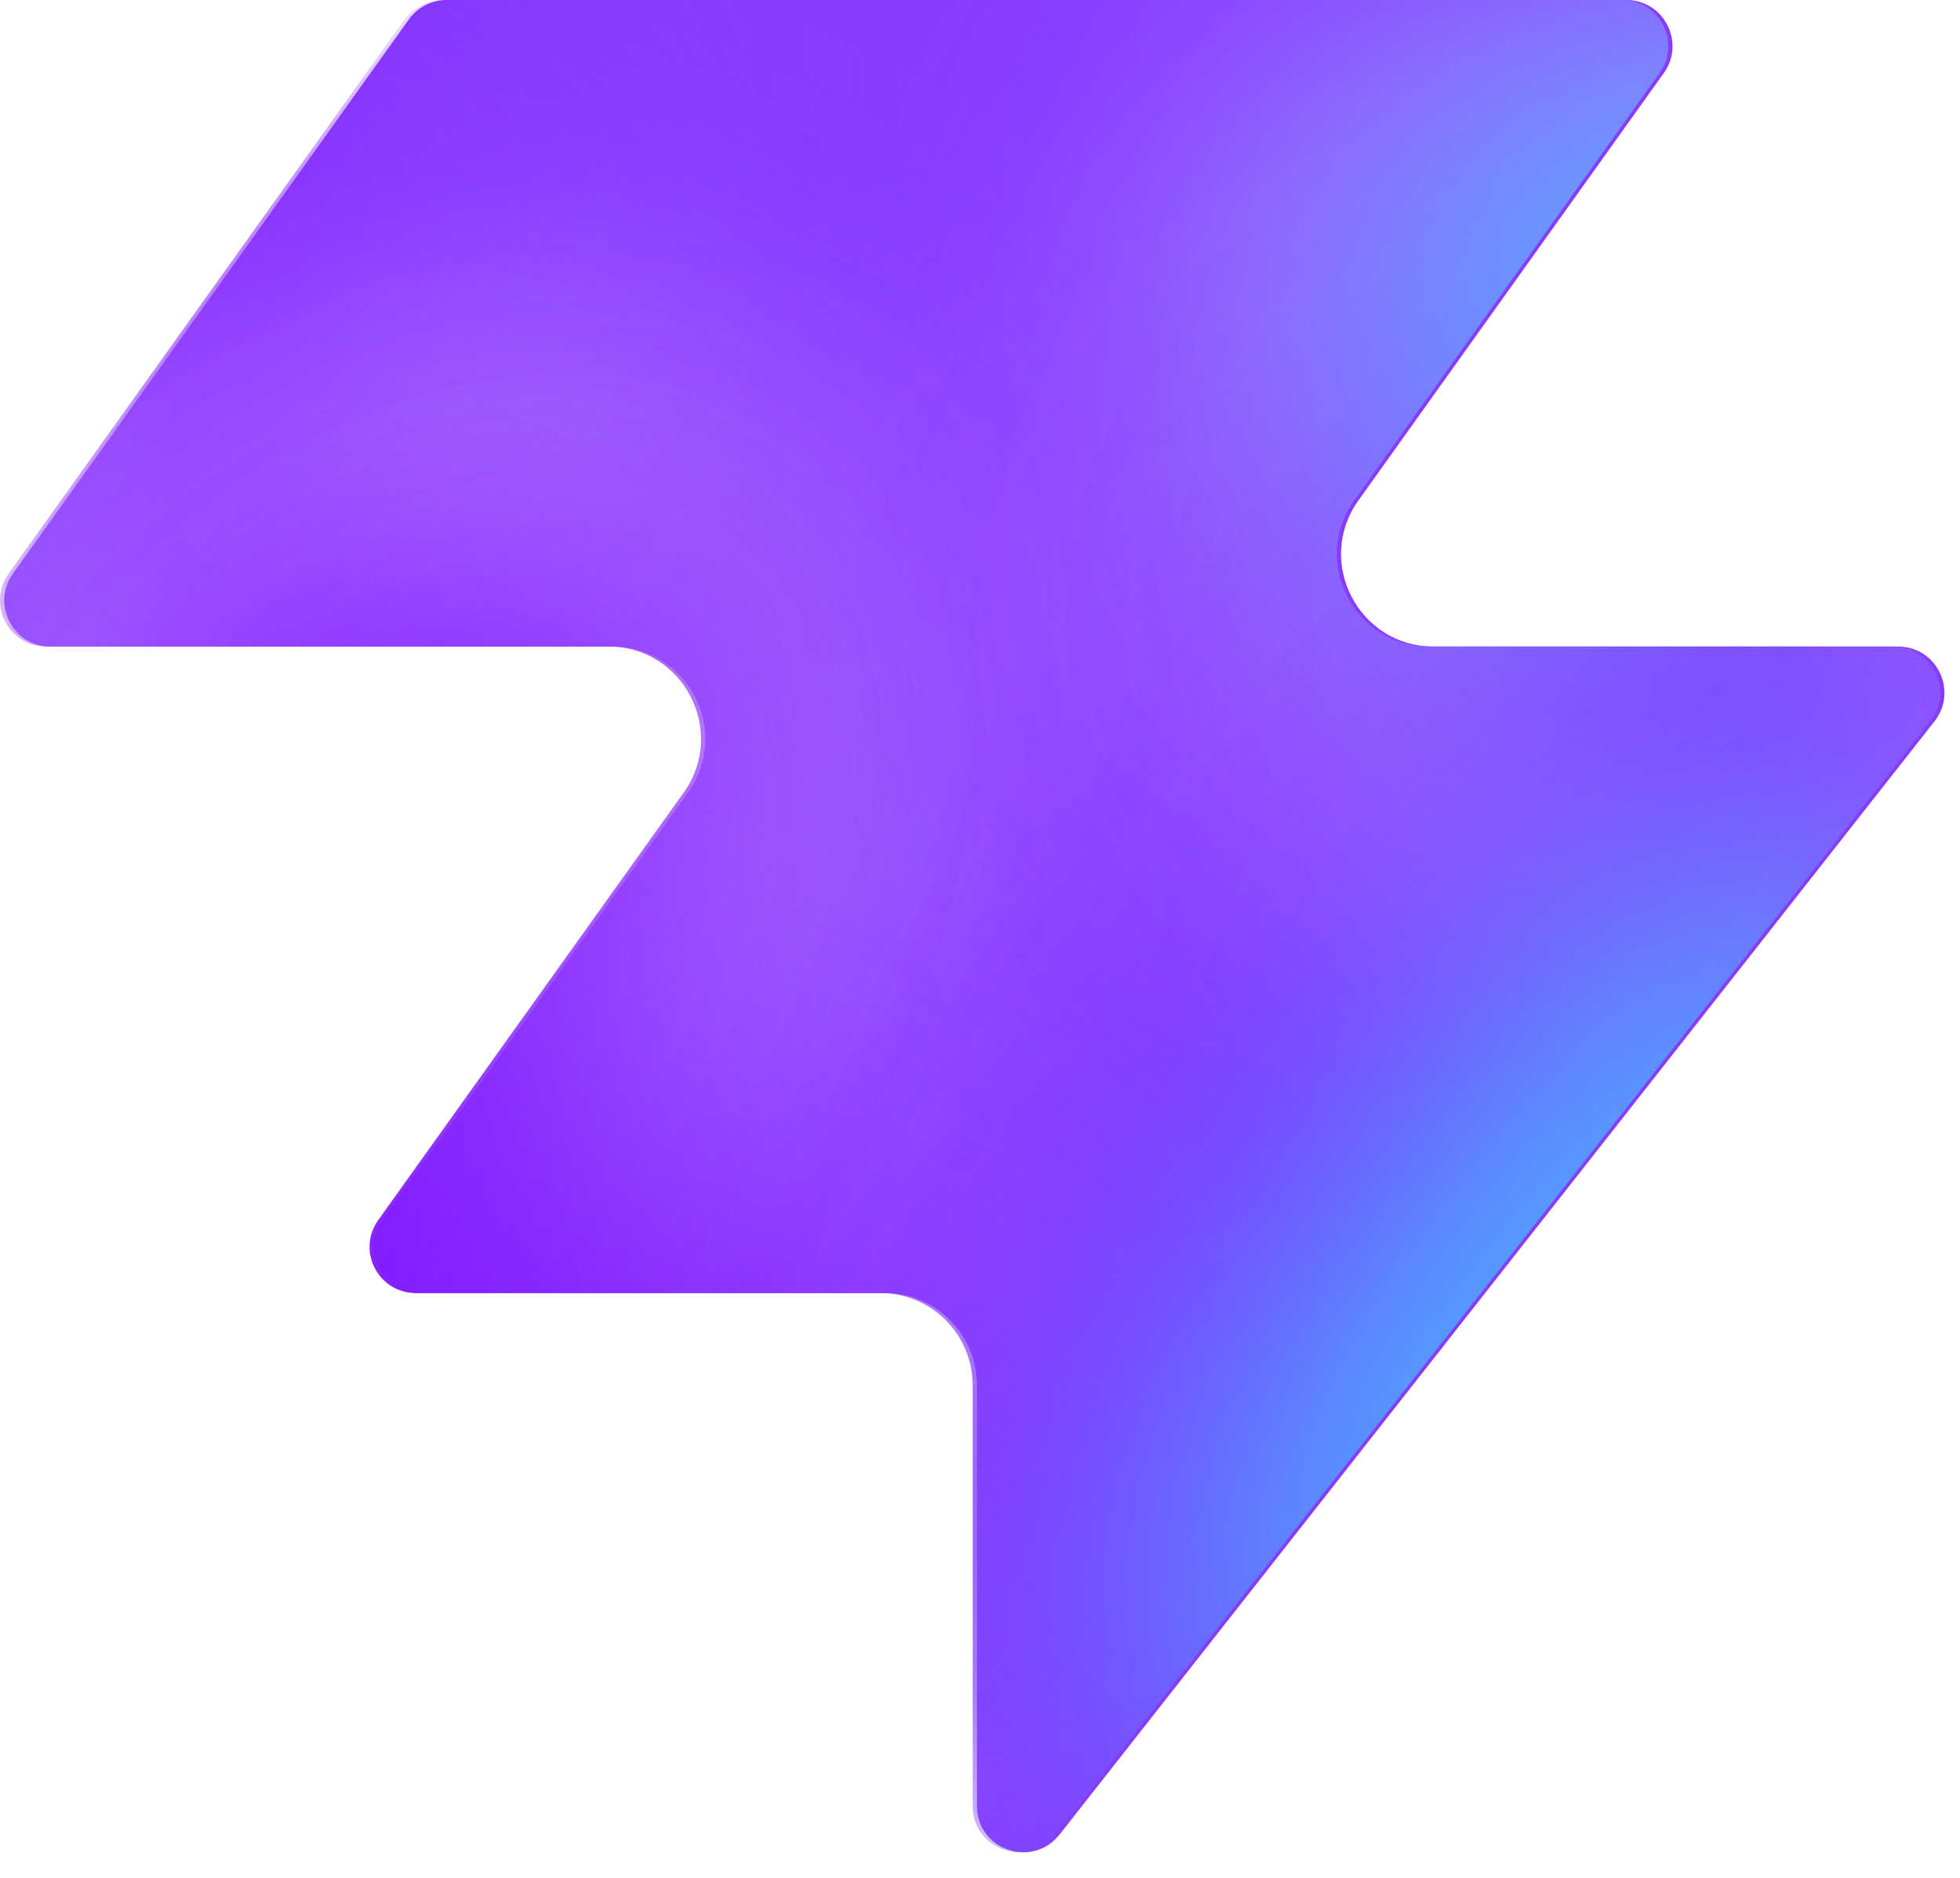
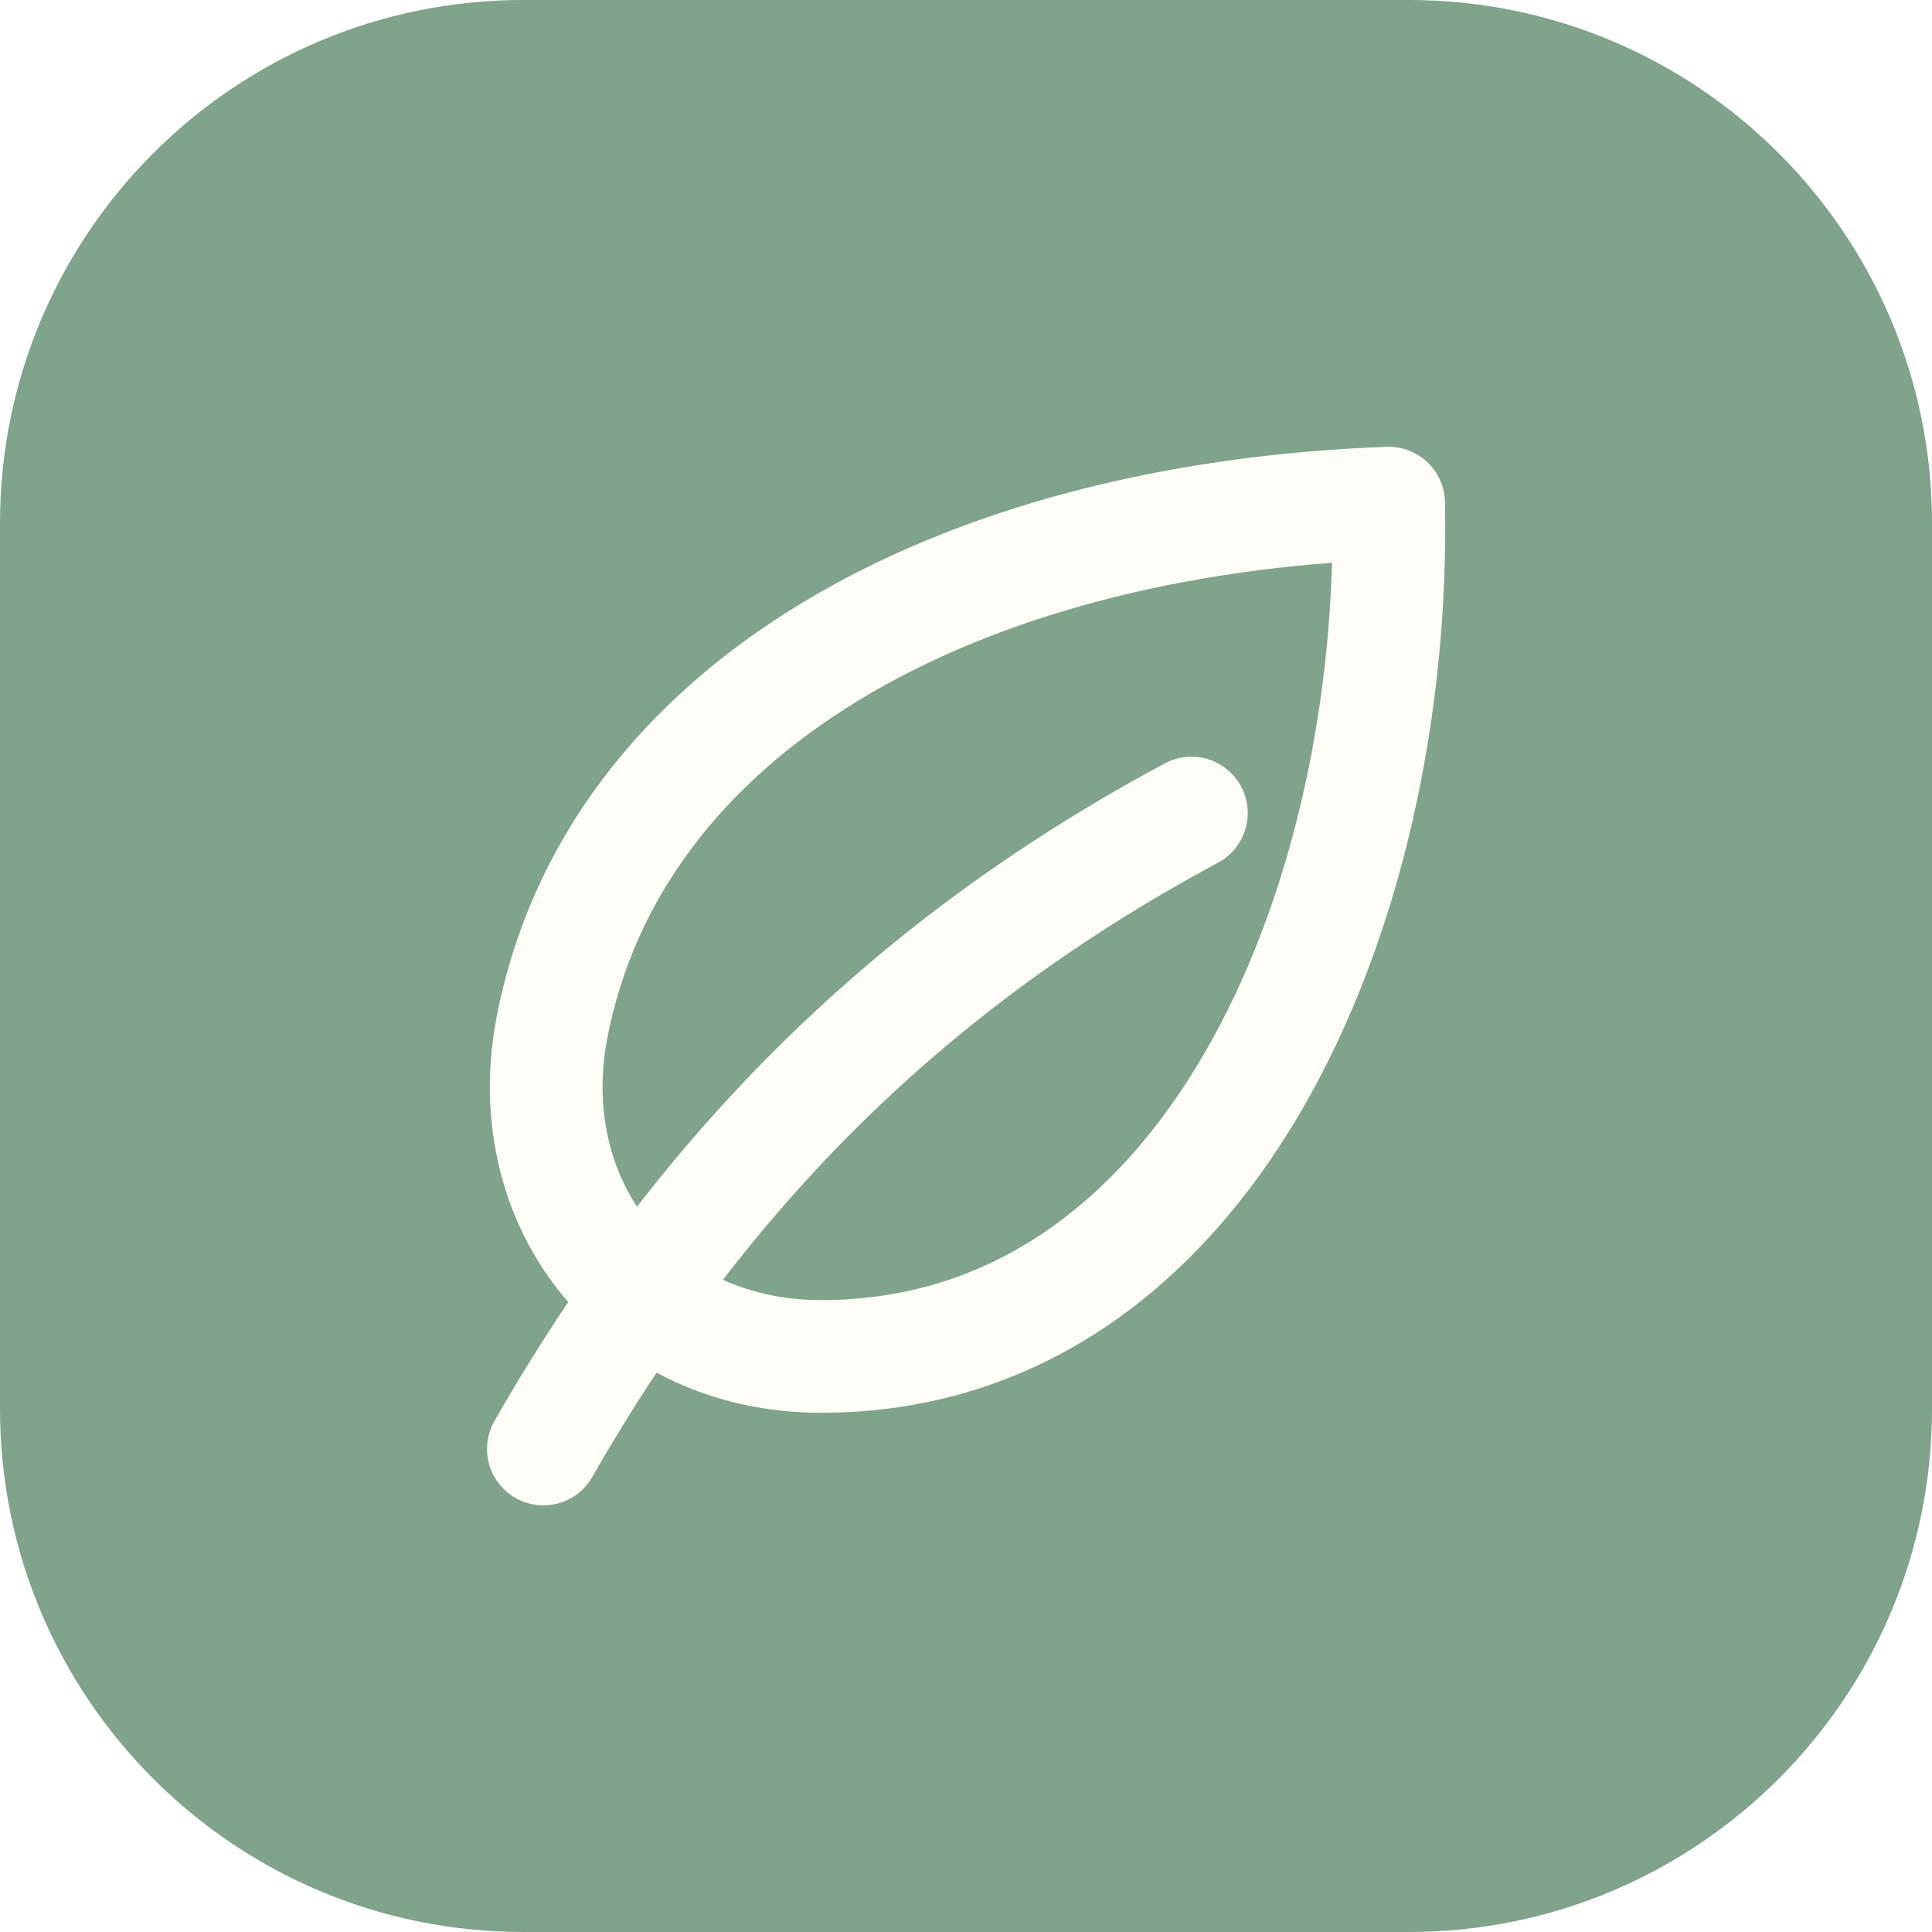
- <svg xmlns="http://www.w3.org/2000/svg" width="48" height="46" fill="none" viewBox="0 0 48 46">
-   <path fill="#863bff" d="M25.946 44.938c-.664.845-2.021.375-2.021-.698V33.937a2.26 2.26 0 0 0-2.262-2.262H10.287c-.92 0-1.456-1.04-.92-1.788l7.48-10.471c1.07-1.497 0-3.578-1.842-3.578H1.237c-.92 0-1.456-1.04-.92-1.788L10.013.474c.214-.297.556-.474.92-.474h28.894c.92 0 1.456 1.04.92 1.788l-7.48 10.471c-1.07 1.498 0 3.579 1.842 3.579h11.377c.943 0 1.473 1.088.89 1.83L25.947 44.94z" style="fill:#863bff;fill:color(display-p3 .525 .23 1);fill-opacity:1" />
-   <mask id="a" width="48" height="46" x="0" y="0" maskUnits="userSpaceOnUse" style="mask-type:alpha">
-     <path fill="#000" d="M25.842 44.938c-.664.844-2.021.375-2.021-.698V33.937a2.26 2.26 0 0 0-2.262-2.262H10.183c-.92 0-1.456-1.04-.92-1.788l7.48-10.471c1.07-1.498 0-3.579-1.842-3.579H1.133c-.92 0-1.456-1.04-.92-1.787L9.91.473c.214-.297.556-.474.92-.474h28.894c.92 0 1.456 1.04.92 1.788l-7.48 10.471c-1.07 1.498 0 3.578 1.842 3.578h11.377c.943 0 1.473 1.088.89 1.832L25.843 44.94z" style="fill:#000;fill-opacity:1" />
-   </mask>
-   <g mask="url(#a)">
-     <g filter="url(#b)">
-       <ellipse cx="5.508" cy="14.704" fill="#ede6ff" rx="5.508" ry="14.704" style="fill:#ede6ff;fill:color(display-p3 .927 .903 1);fill-opacity:1" transform="matrix(.00324 1 1 -.00324 -4.47 31.516)" />
-     </g>
-     <g filter="url(#c)">
-       <ellipse cx="10.399" cy="29.851" fill="#ede6ff" rx="10.399" ry="29.851" style="fill:#ede6ff;fill:color(display-p3 .927 .903 1);fill-opacity:1" transform="matrix(.00324 1 1 -.00324 -39.328 7.883)" />
-     </g>
-     <g filter="url(#d)">
-       <ellipse cx="5.508" cy="30.487" fill="#7e14ff" rx="5.508" ry="30.487" style="fill:#7e14ff;fill:color(display-p3 .492 .077 1);fill-opacity:1" transform="rotate(89.814 -25.913 -14.639)scale(1 -1)" />
-     </g>
-     <g filter="url(#e)">
-       <ellipse cx="5.508" cy="30.599" fill="#7e14ff" rx="5.508" ry="30.599" style="fill:#7e14ff;fill:color(display-p3 .492 .077 1);fill-opacity:1" transform="rotate(89.814 -32.644 -3.334)scale(1 -1)" />
-     </g>
-     <g filter="url(#f)">
-       <ellipse cx="5.508" cy="30.599" fill="#7e14ff" rx="5.508" ry="30.599" style="fill:#7e14ff;fill:color(display-p3 .492 .077 1);fill-opacity:1" transform="matrix(.00324 1 1 -.00324 -34.34 30.47)" />
-     </g>
-     <g filter="url(#g)">
-       <ellipse cx="14.072" cy="22.078" fill="#ede6ff" rx="14.072" ry="22.078" style="fill:#ede6ff;fill:color(display-p3 .927 .903 1);fill-opacity:1" transform="rotate(93.35 24.506 48.493)scale(-1 1)" />
-     </g>
-     <g filter="url(#h)">
-       <ellipse cx="3.47" cy="21.501" fill="#7e14ff" rx="3.47" ry="21.501" style="fill:#7e14ff;fill:color(display-p3 .492 .077 1);fill-opacity:1" transform="rotate(89.009 28.708 47.59)scale(-1 1)" />
-     </g>
-     <g filter="url(#i)">
-       <ellipse cx="3.47" cy="21.501" fill="#7e14ff" rx="3.47" ry="21.501" style="fill:#7e14ff;fill:color(display-p3 .492 .077 1);fill-opacity:1" transform="rotate(89.009 28.708 47.59)scale(-1 1)" />
-     </g>
-     <g filter="url(#j)">
-       <ellipse cx=".387" cy="8.972" fill="#7e14ff" rx="4.407" ry="29.108" style="fill:#7e14ff;fill:color(display-p3 .492 .077 1);fill-opacity:1" transform="rotate(39.51 .387 8.972)" />
-     </g>
-     <g filter="url(#k)">
-       <ellipse cx="47.523" cy="-6.092" fill="#7e14ff" rx="4.407" ry="29.108" style="fill:#7e14ff;fill:color(display-p3 .492 .077 1);fill-opacity:1" transform="rotate(37.892 47.523 -6.092)" />
-     </g>
-     <g filter="url(#l)">
-       <ellipse cx="41.412" cy="6.333" fill="#47bfff" rx="5.971" ry="9.665" style="fill:#47bfff;fill:color(display-p3 .28 .748 1);fill-opacity:1" transform="rotate(37.892 41.412 6.333)" />
-     </g>
-     <g filter="url(#m)">
-       <ellipse cx="-1.879" cy="38.332" fill="#7e14ff" rx="4.407" ry="29.108" style="fill:#7e14ff;fill:color(display-p3 .492 .077 1);fill-opacity:1" transform="rotate(37.892 -1.88 38.332)" />
-     </g>
-     <g filter="url(#n)">
-       <ellipse cx="-1.879" cy="38.332" fill="#7e14ff" rx="4.407" ry="29.108" style="fill:#7e14ff;fill:color(display-p3 .492 .077 1);fill-opacity:1" transform="rotate(37.892 -1.88 38.332)" />
-     </g>
-     <g filter="url(#o)">
-       <ellipse cx="35.651" cy="29.907" fill="#7e14ff" rx="4.407" ry="29.108" style="fill:#7e14ff;fill:color(display-p3 .492 .077 1);fill-opacity:1" transform="rotate(37.892 35.651 29.907)" />
-     </g>
-     <g filter="url(#p)">
-       <ellipse cx="38.418" cy="32.4" fill="#47bfff" rx="5.971" ry="15.297" style="fill:#47bfff;fill:color(display-p3 .28 .748 1);fill-opacity:1" transform="rotate(37.892 38.418 32.4)" />
-     </g>
-   </g>
-   <defs>
-     <filter id="b" width="60.045" height="41.654" x="-19.77" y="16.149" color-interpolation-filters="sRGB" filterUnits="userSpaceOnUse">
-       <feFlood flood-opacity="0" result="BackgroundImageFix" />
-       <feBlend in="SourceGraphic" in2="BackgroundImageFix" result="shape" />
-       <feGaussianBlur result="effect1_foregroundBlur_2002_17158" stdDeviation="7.659" />
-     </filter>
-     <filter id="c" width="90.34" height="51.437" x="-54.613" y="-7.533" color-interpolation-filters="sRGB" filterUnits="userSpaceOnUse">
-       <feFlood flood-opacity="0" result="BackgroundImageFix" />
-       <feBlend in="SourceGraphic" in2="BackgroundImageFix" result="shape" />
-       <feGaussianBlur result="effect1_foregroundBlur_2002_17158" stdDeviation="7.659" />
-     </filter>
-     <filter id="d" width="79.355" height="29.4" x="-49.64" y="2.03" color-interpolation-filters="sRGB" filterUnits="userSpaceOnUse">
-       <feFlood flood-opacity="0" result="BackgroundImageFix" />
-       <feBlend in="SourceGraphic" in2="BackgroundImageFix" result="shape" />
-       <feGaussianBlur result="effect1_foregroundBlur_2002_17158" stdDeviation="4.596" />
-     </filter>
-     <filter id="e" width="79.579" height="29.4" x="-45.045" y="20.029" color-interpolation-filters="sRGB" filterUnits="userSpaceOnUse">
-       <feFlood flood-opacity="0" result="BackgroundImageFix" />
-       <feBlend in="SourceGraphic" in2="BackgroundImageFix" result="shape" />
-       <feGaussianBlur result="effect1_foregroundBlur_2002_17158" stdDeviation="4.596" />
-     </filter>
-     <filter id="f" width="79.579" height="29.4" x="-43.513" y="21.178" color-interpolation-filters="sRGB" filterUnits="userSpaceOnUse">
-       <feFlood flood-opacity="0" result="BackgroundImageFix" />
-       <feBlend in="SourceGraphic" in2="BackgroundImageFix" result="shape" />
-       <feGaussianBlur result="effect1_foregroundBlur_2002_17158" stdDeviation="4.596" />
-     </filter>
-     <filter id="g" width="74.749" height="58.852" x="15.756" y="-17.901" color-interpolation-filters="sRGB" filterUnits="userSpaceOnUse">
-       <feFlood flood-opacity="0" result="BackgroundImageFix" />
-       <feBlend in="SourceGraphic" in2="BackgroundImageFix" result="shape" />
-       <feGaussianBlur result="effect1_foregroundBlur_2002_17158" stdDeviation="7.659" />
-     </filter>
-     <filter id="h" width="61.377" height="25.362" x="23.548" y="2.284" color-interpolation-filters="sRGB" filterUnits="userSpaceOnUse">
-       <feFlood flood-opacity="0" result="BackgroundImageFix" />
-       <feBlend in="SourceGraphic" in2="BackgroundImageFix" result="shape" />
-       <feGaussianBlur result="effect1_foregroundBlur_2002_17158" stdDeviation="4.596" />
-     </filter>
-     <filter id="i" width="61.377" height="25.362" x="23.548" y="2.284" color-interpolation-filters="sRGB" filterUnits="userSpaceOnUse">
-       <feFlood flood-opacity="0" result="BackgroundImageFix" />
-       <feBlend in="SourceGraphic" in2="BackgroundImageFix" result="shape" />
-       <feGaussianBlur result="effect1_foregroundBlur_2002_17158" stdDeviation="4.596" />
-     </filter>
-     <filter id="j" width="56.045" height="63.649" x="-27.636" y="-22.853" color-interpolation-filters="sRGB" filterUnits="userSpaceOnUse">
-       <feFlood flood-opacity="0" result="BackgroundImageFix" />
-       <feBlend in="SourceGraphic" in2="BackgroundImageFix" result="shape" />
-       <feGaussianBlur result="effect1_foregroundBlur_2002_17158" stdDeviation="4.596" />
-     </filter>
-     <filter id="k" width="54.814" height="64.646" x="20.116" y="-38.415" color-interpolation-filters="sRGB" filterUnits="userSpaceOnUse">
-       <feFlood flood-opacity="0" result="BackgroundImageFix" />
-       <feBlend in="SourceGraphic" in2="BackgroundImageFix" result="shape" />
-       <feGaussianBlur result="effect1_foregroundBlur_2002_17158" stdDeviation="4.596" />
-     </filter>
-     <filter id="l" width="33.541" height="35.313" x="24.641" y="-11.323" color-interpolation-filters="sRGB" filterUnits="userSpaceOnUse">
-       <feFlood flood-opacity="0" result="BackgroundImageFix" />
-       <feBlend in="SourceGraphic" in2="BackgroundImageFix" result="shape" />
-       <feGaussianBlur result="effect1_foregroundBlur_2002_17158" stdDeviation="4.596" />
-     </filter>
-     <filter id="m" width="54.814" height="64.646" x="-29.286" y="6.009" color-interpolation-filters="sRGB" filterUnits="userSpaceOnUse">
-       <feFlood flood-opacity="0" result="BackgroundImageFix" />
-       <feBlend in="SourceGraphic" in2="BackgroundImageFix" result="shape" />
-       <feGaussianBlur result="effect1_foregroundBlur_2002_17158" stdDeviation="4.596" />
-     </filter>
-     <filter id="n" width="54.814" height="64.646" x="-29.286" y="6.009" color-interpolation-filters="sRGB" filterUnits="userSpaceOnUse">
-       <feFlood flood-opacity="0" result="BackgroundImageFix" />
-       <feBlend in="SourceGraphic" in2="BackgroundImageFix" result="shape" />
-       <feGaussianBlur result="effect1_foregroundBlur_2002_17158" stdDeviation="4.596" />
-     </filter>
-     <filter id="o" width="54.814" height="64.646" x="8.244" y="-2.416" color-interpolation-filters="sRGB" filterUnits="userSpaceOnUse">
-       <feFlood flood-opacity="0" result="BackgroundImageFix" />
-       <feBlend in="SourceGraphic" in2="BackgroundImageFix" result="shape" />
-       <feGaussianBlur result="effect1_foregroundBlur_2002_17158" stdDeviation="4.596" />
-     </filter>
-     <filter id="p" width="39.409" height="43.623" x="18.713" y="10.588" color-interpolation-filters="sRGB" filterUnits="userSpaceOnUse">
-       <feFlood flood-opacity="0" result="BackgroundImageFix" />
-       <feBlend in="SourceGraphic" in2="BackgroundImageFix" result="shape" />
-       <feGaussianBlur result="effect1_foregroundBlur_2002_17158" stdDeviation="4.596" />
-     </filter>
-   </defs>
+ <svg xmlns="http://www.w3.org/2000/svg" viewBox="0 0 48 48" role="img" aria-label="JoyFlow leaf">
+   <rect width="48" height="48" rx="13" fill="#7fa38b" />
+   <path d="M34.5 12.5c-10.8.4-19.3 5.1-20.8 13.1-.8 4.4 2.2 8.1 6.7 8.1 9.6 0 14.3-11.1 14.1-21.2Z" fill="none" stroke="#fffdf8" stroke-width="2.8" stroke-linecap="round" stroke-linejoin="round" />
+   <path d="M13.5 36c4-7 9.2-12.1 16.1-15.8" fill="none" stroke="#fffdf8" stroke-width="2.8" stroke-linecap="round" />
</svg>
